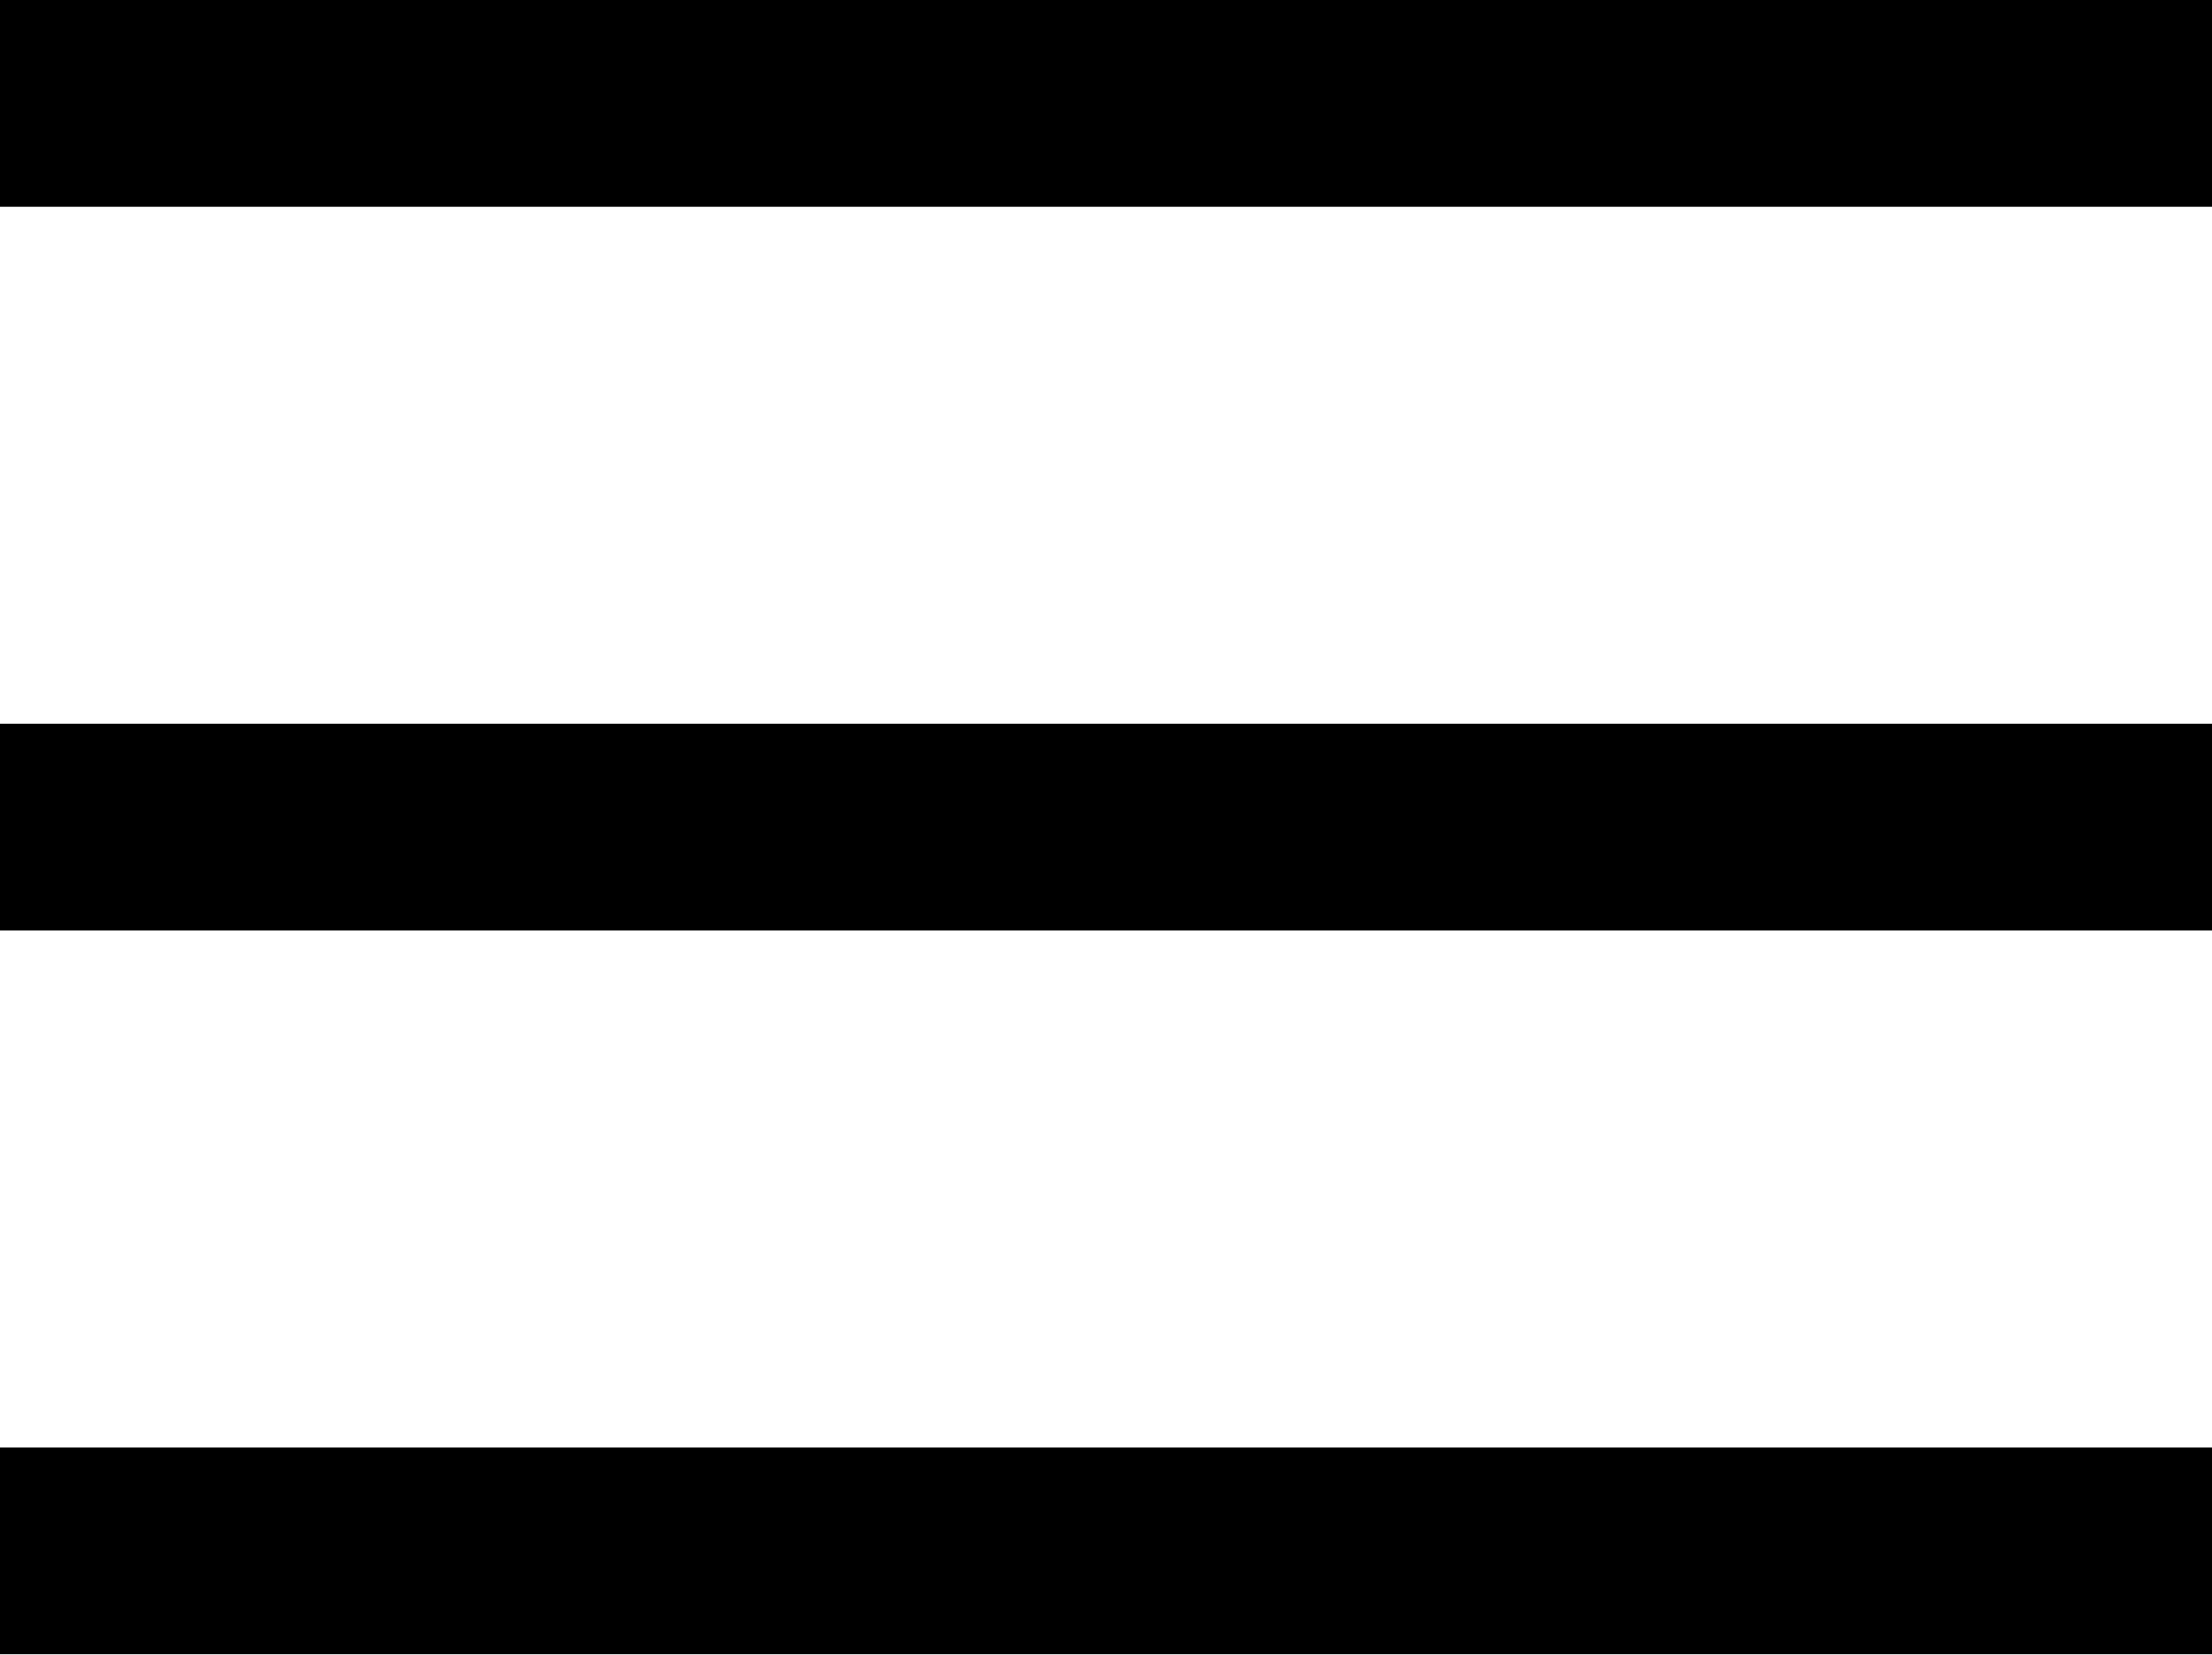
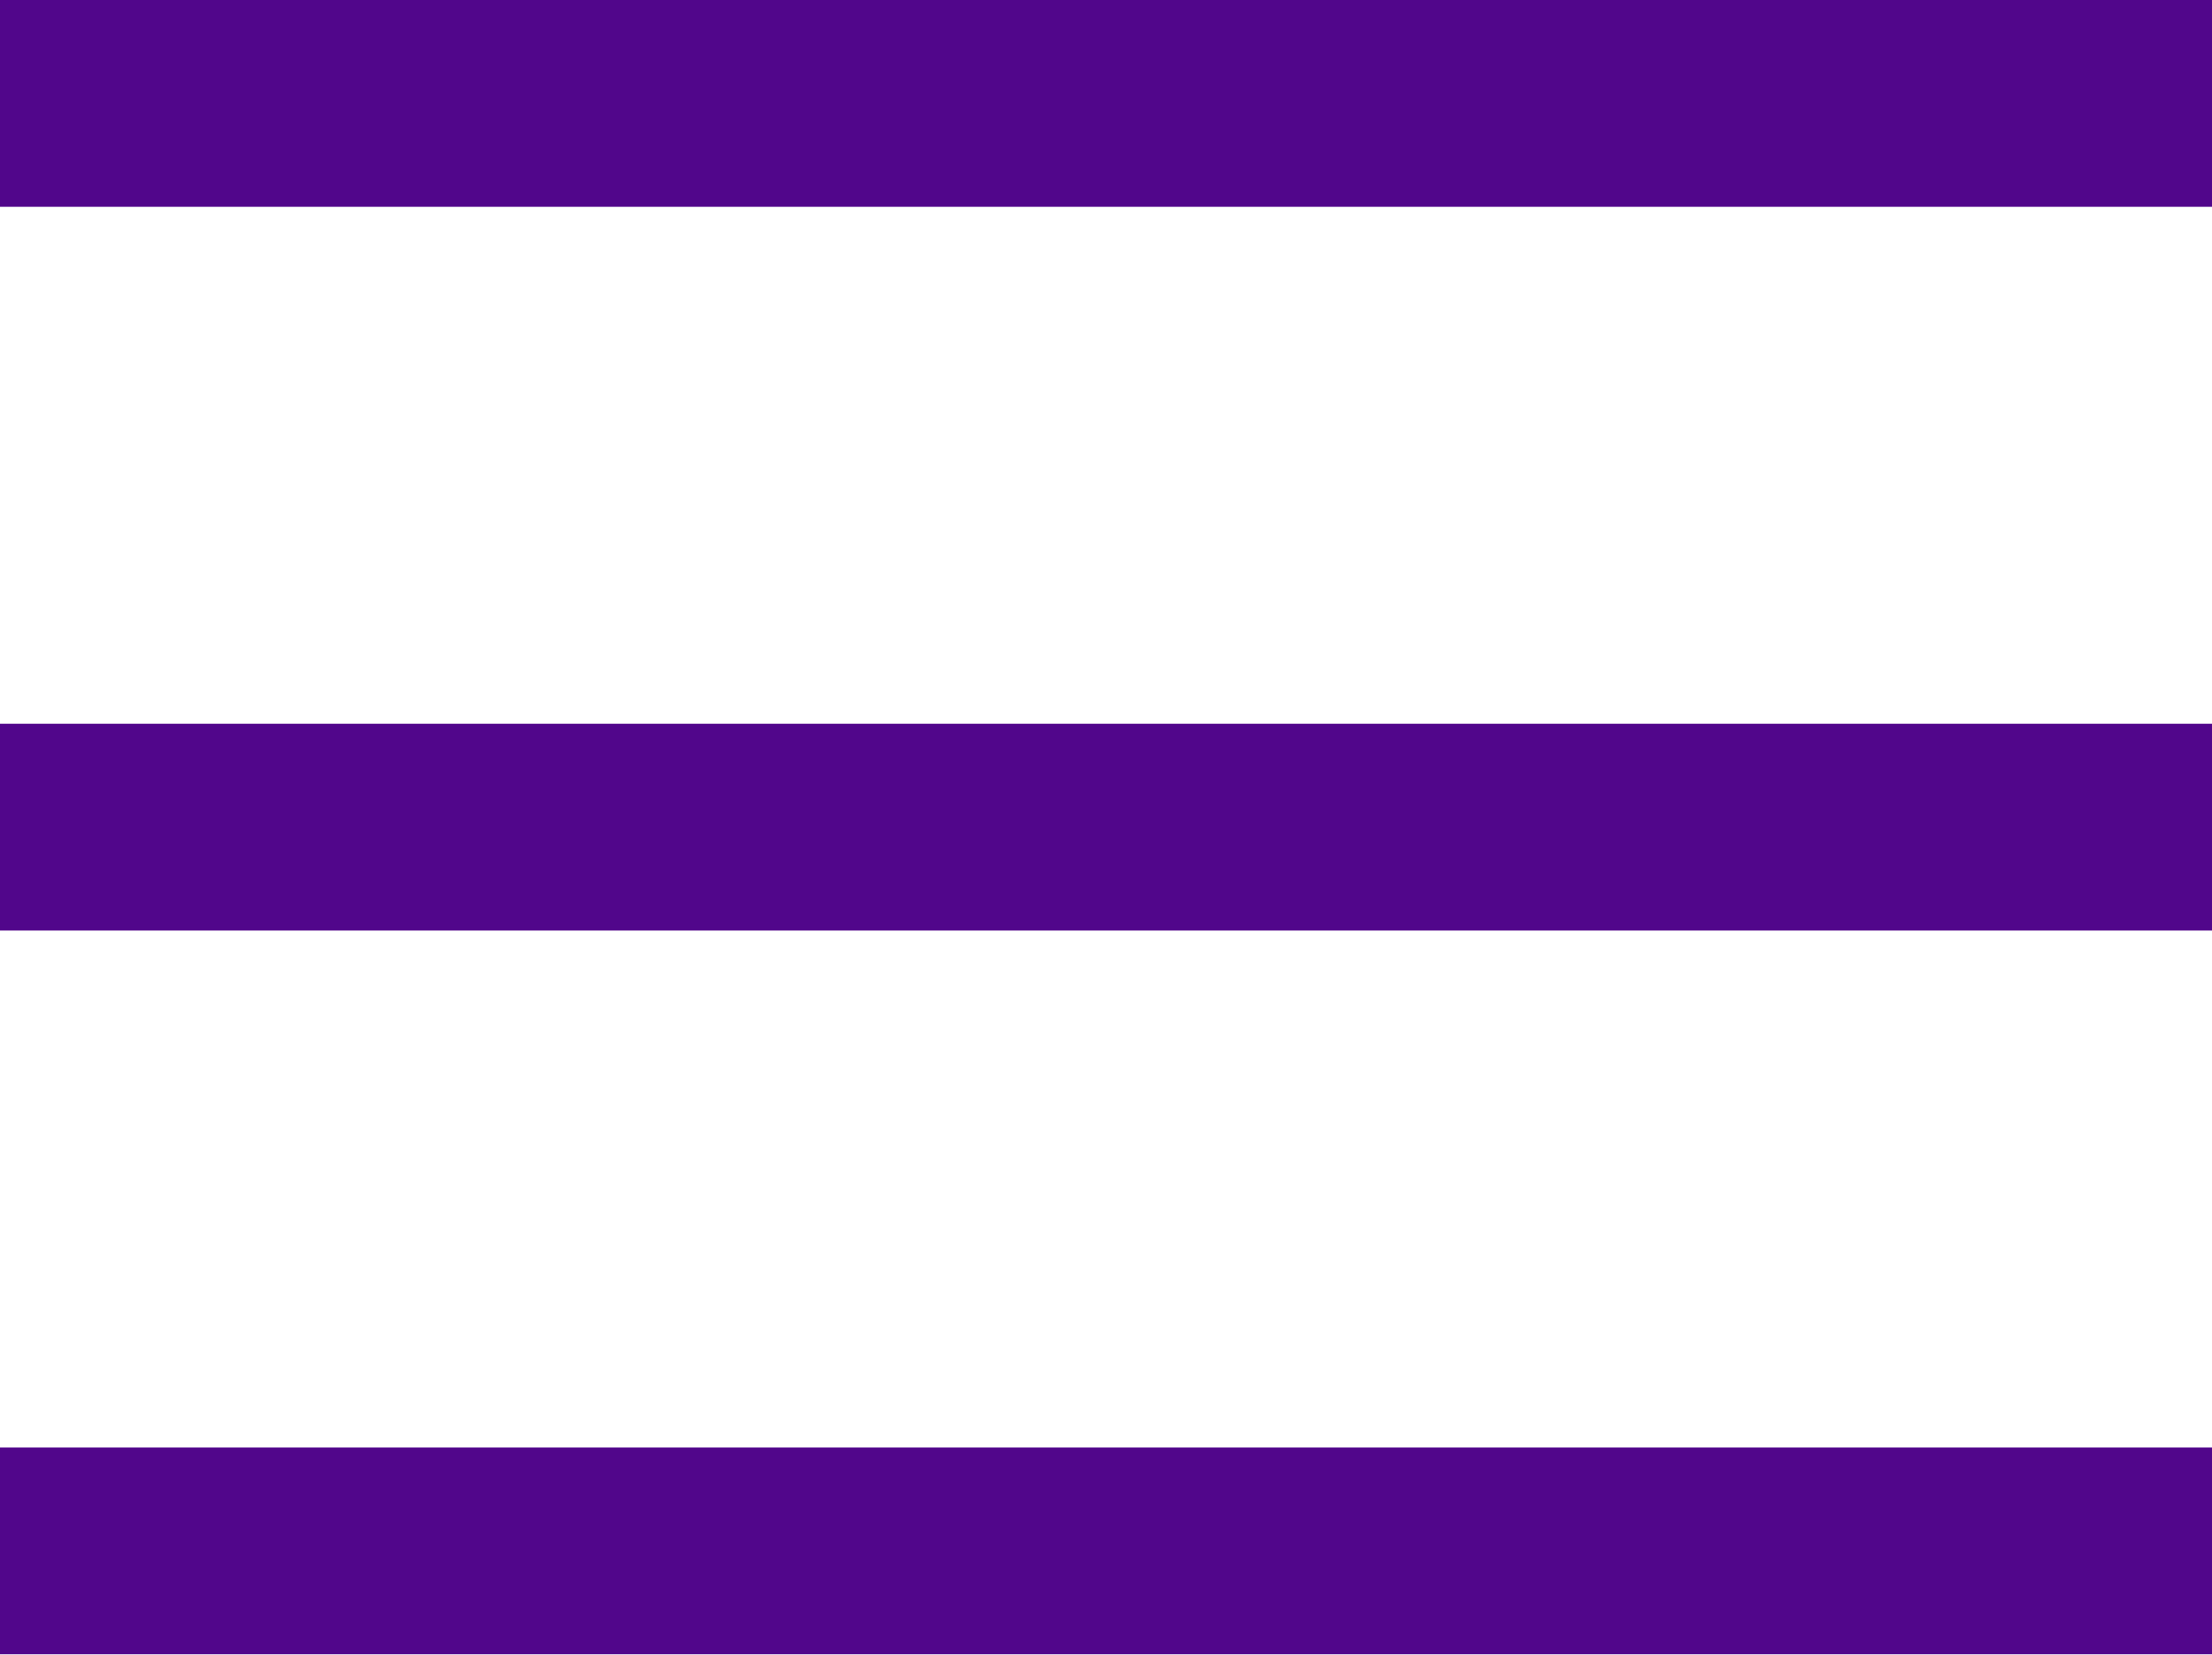
<svg xmlns="http://www.w3.org/2000/svg" version="1.1" id="Layer_1" x="0px" y="0px" viewBox="0 0 21.4 16" style="enable-background:new 0 0 21.4 16;" xml:space="preserve">
  <style type="text/css">
- 	.st0{fill:#000000;}
+ 	.st0{fill:#51068B;}
</style>
  <rect id="XMLID_2_" class="st0" width="21.4" height="2" />
  <rect id="XMLID_3_" y="14" class="st0" width="21.4" height="2" />
  <rect id="XMLID_4_" y="7" class="st0" width="21.4" height="2" />
</svg>
